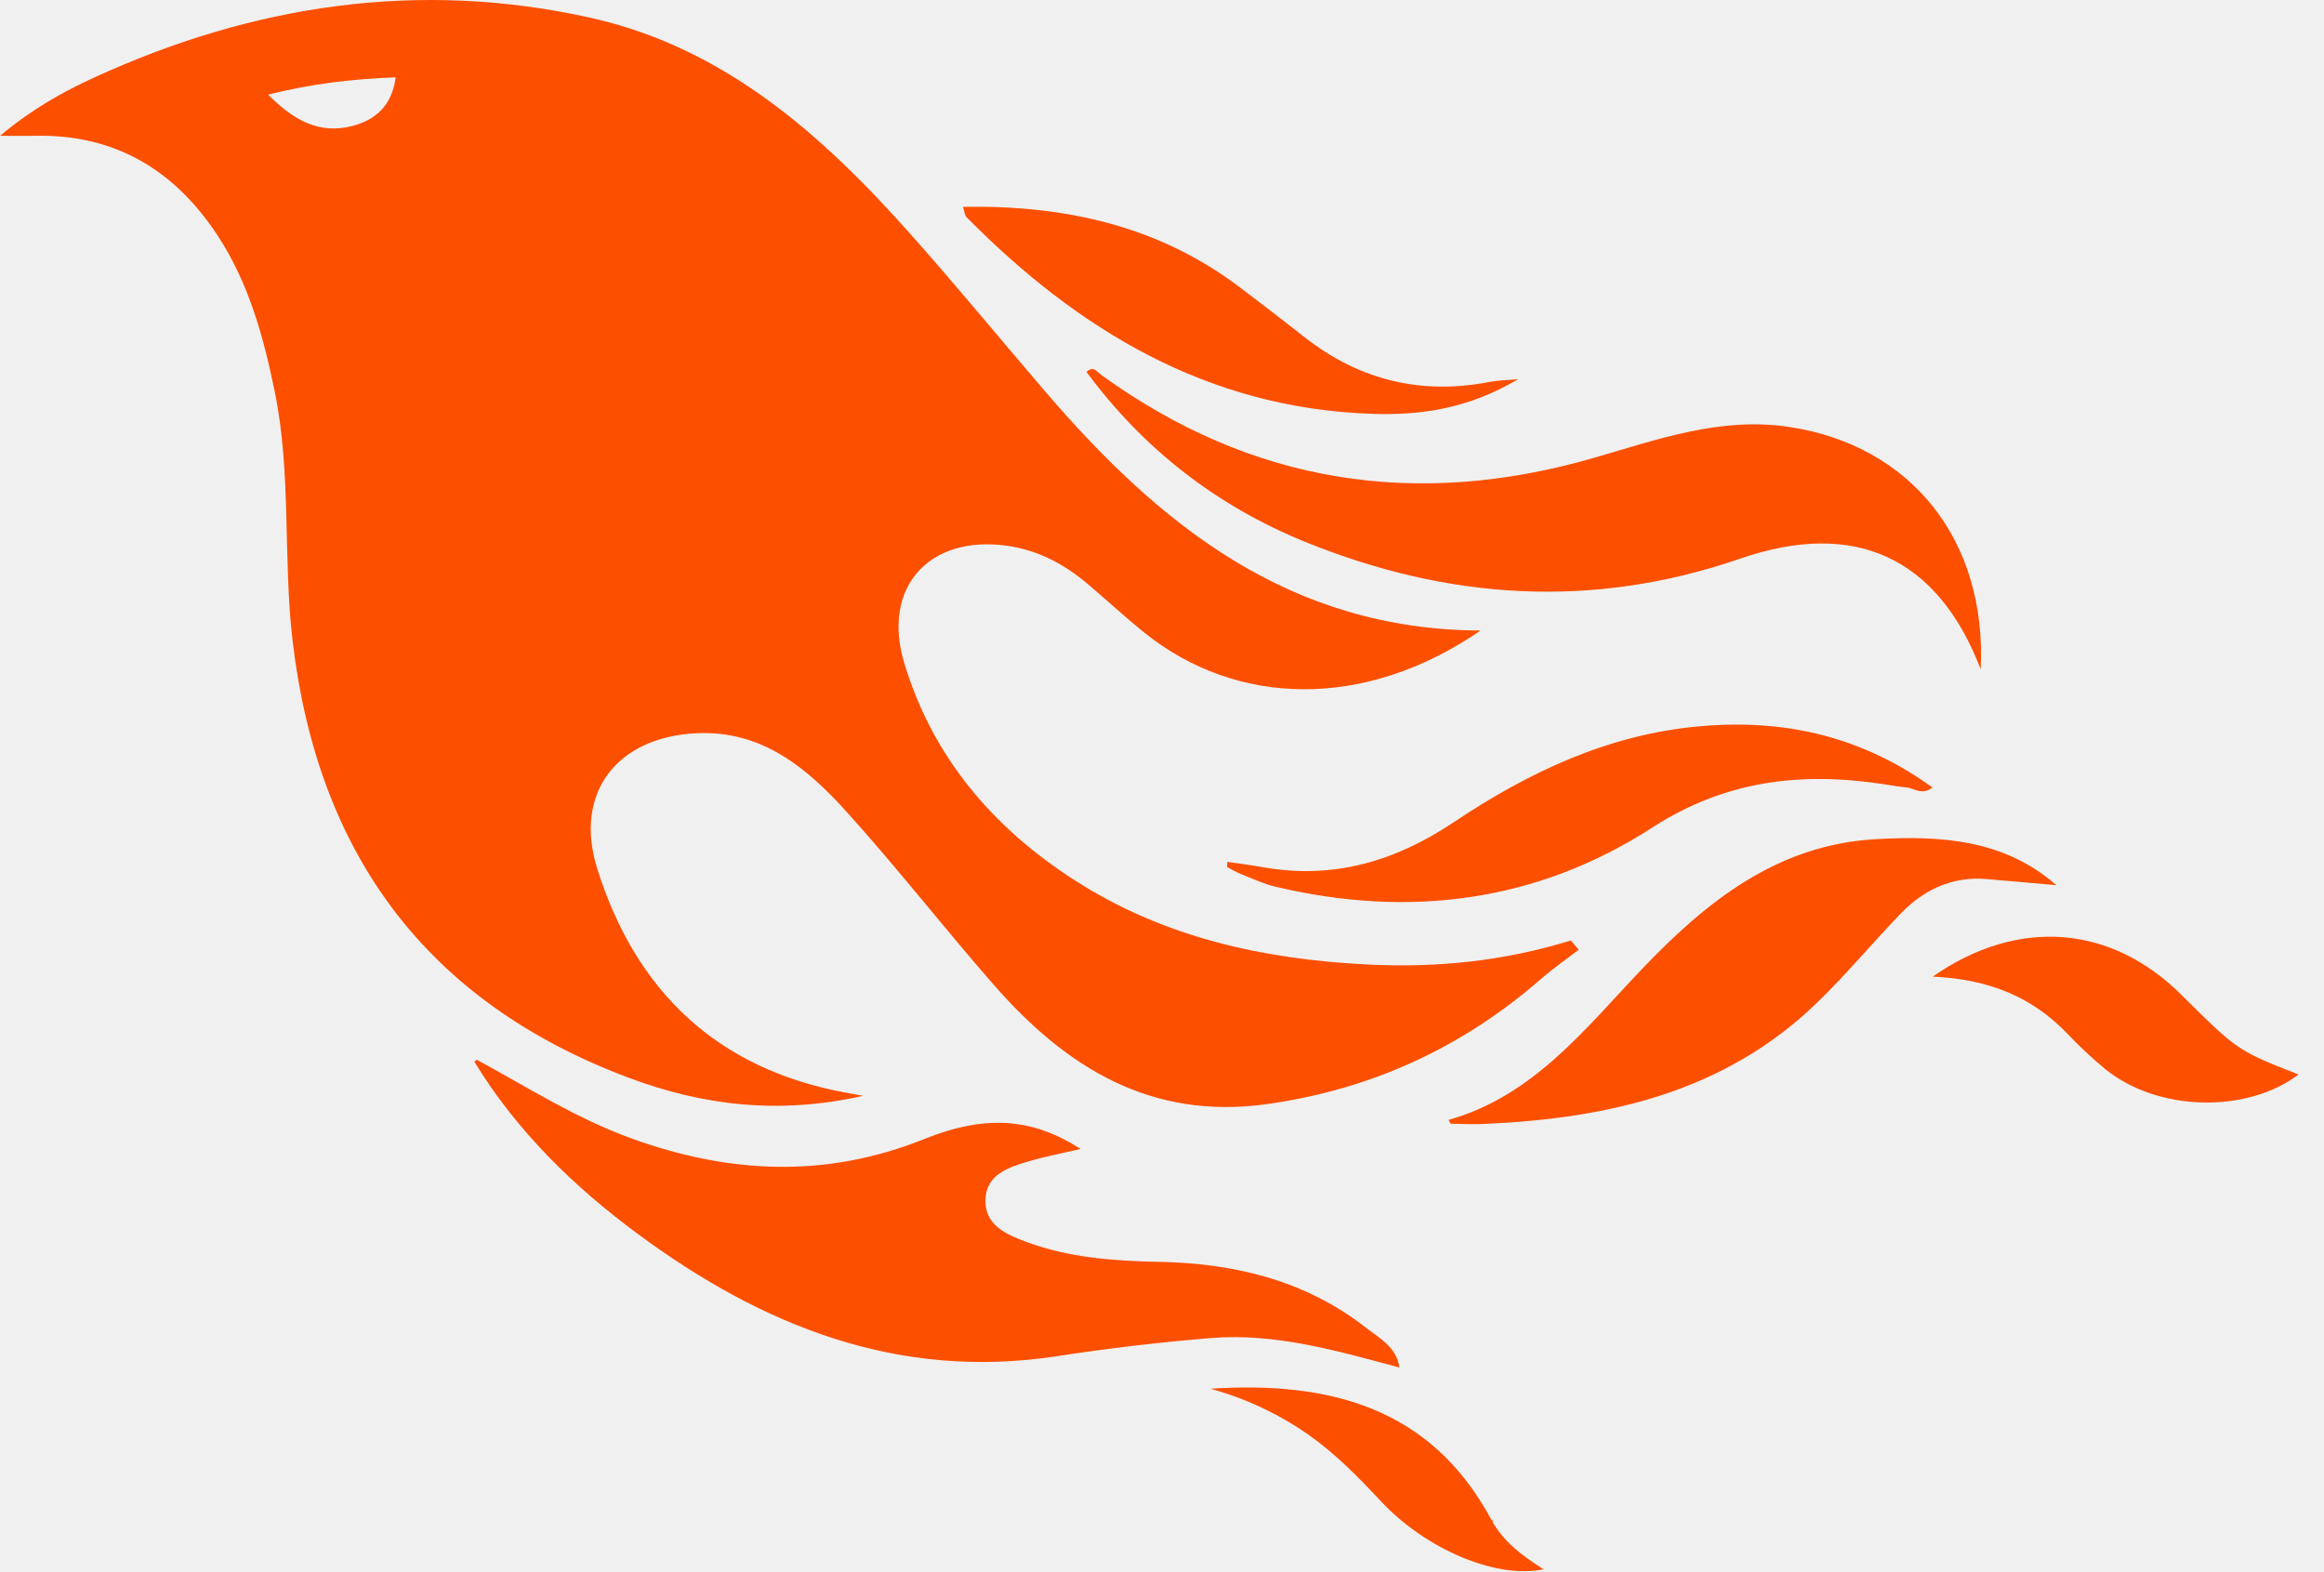
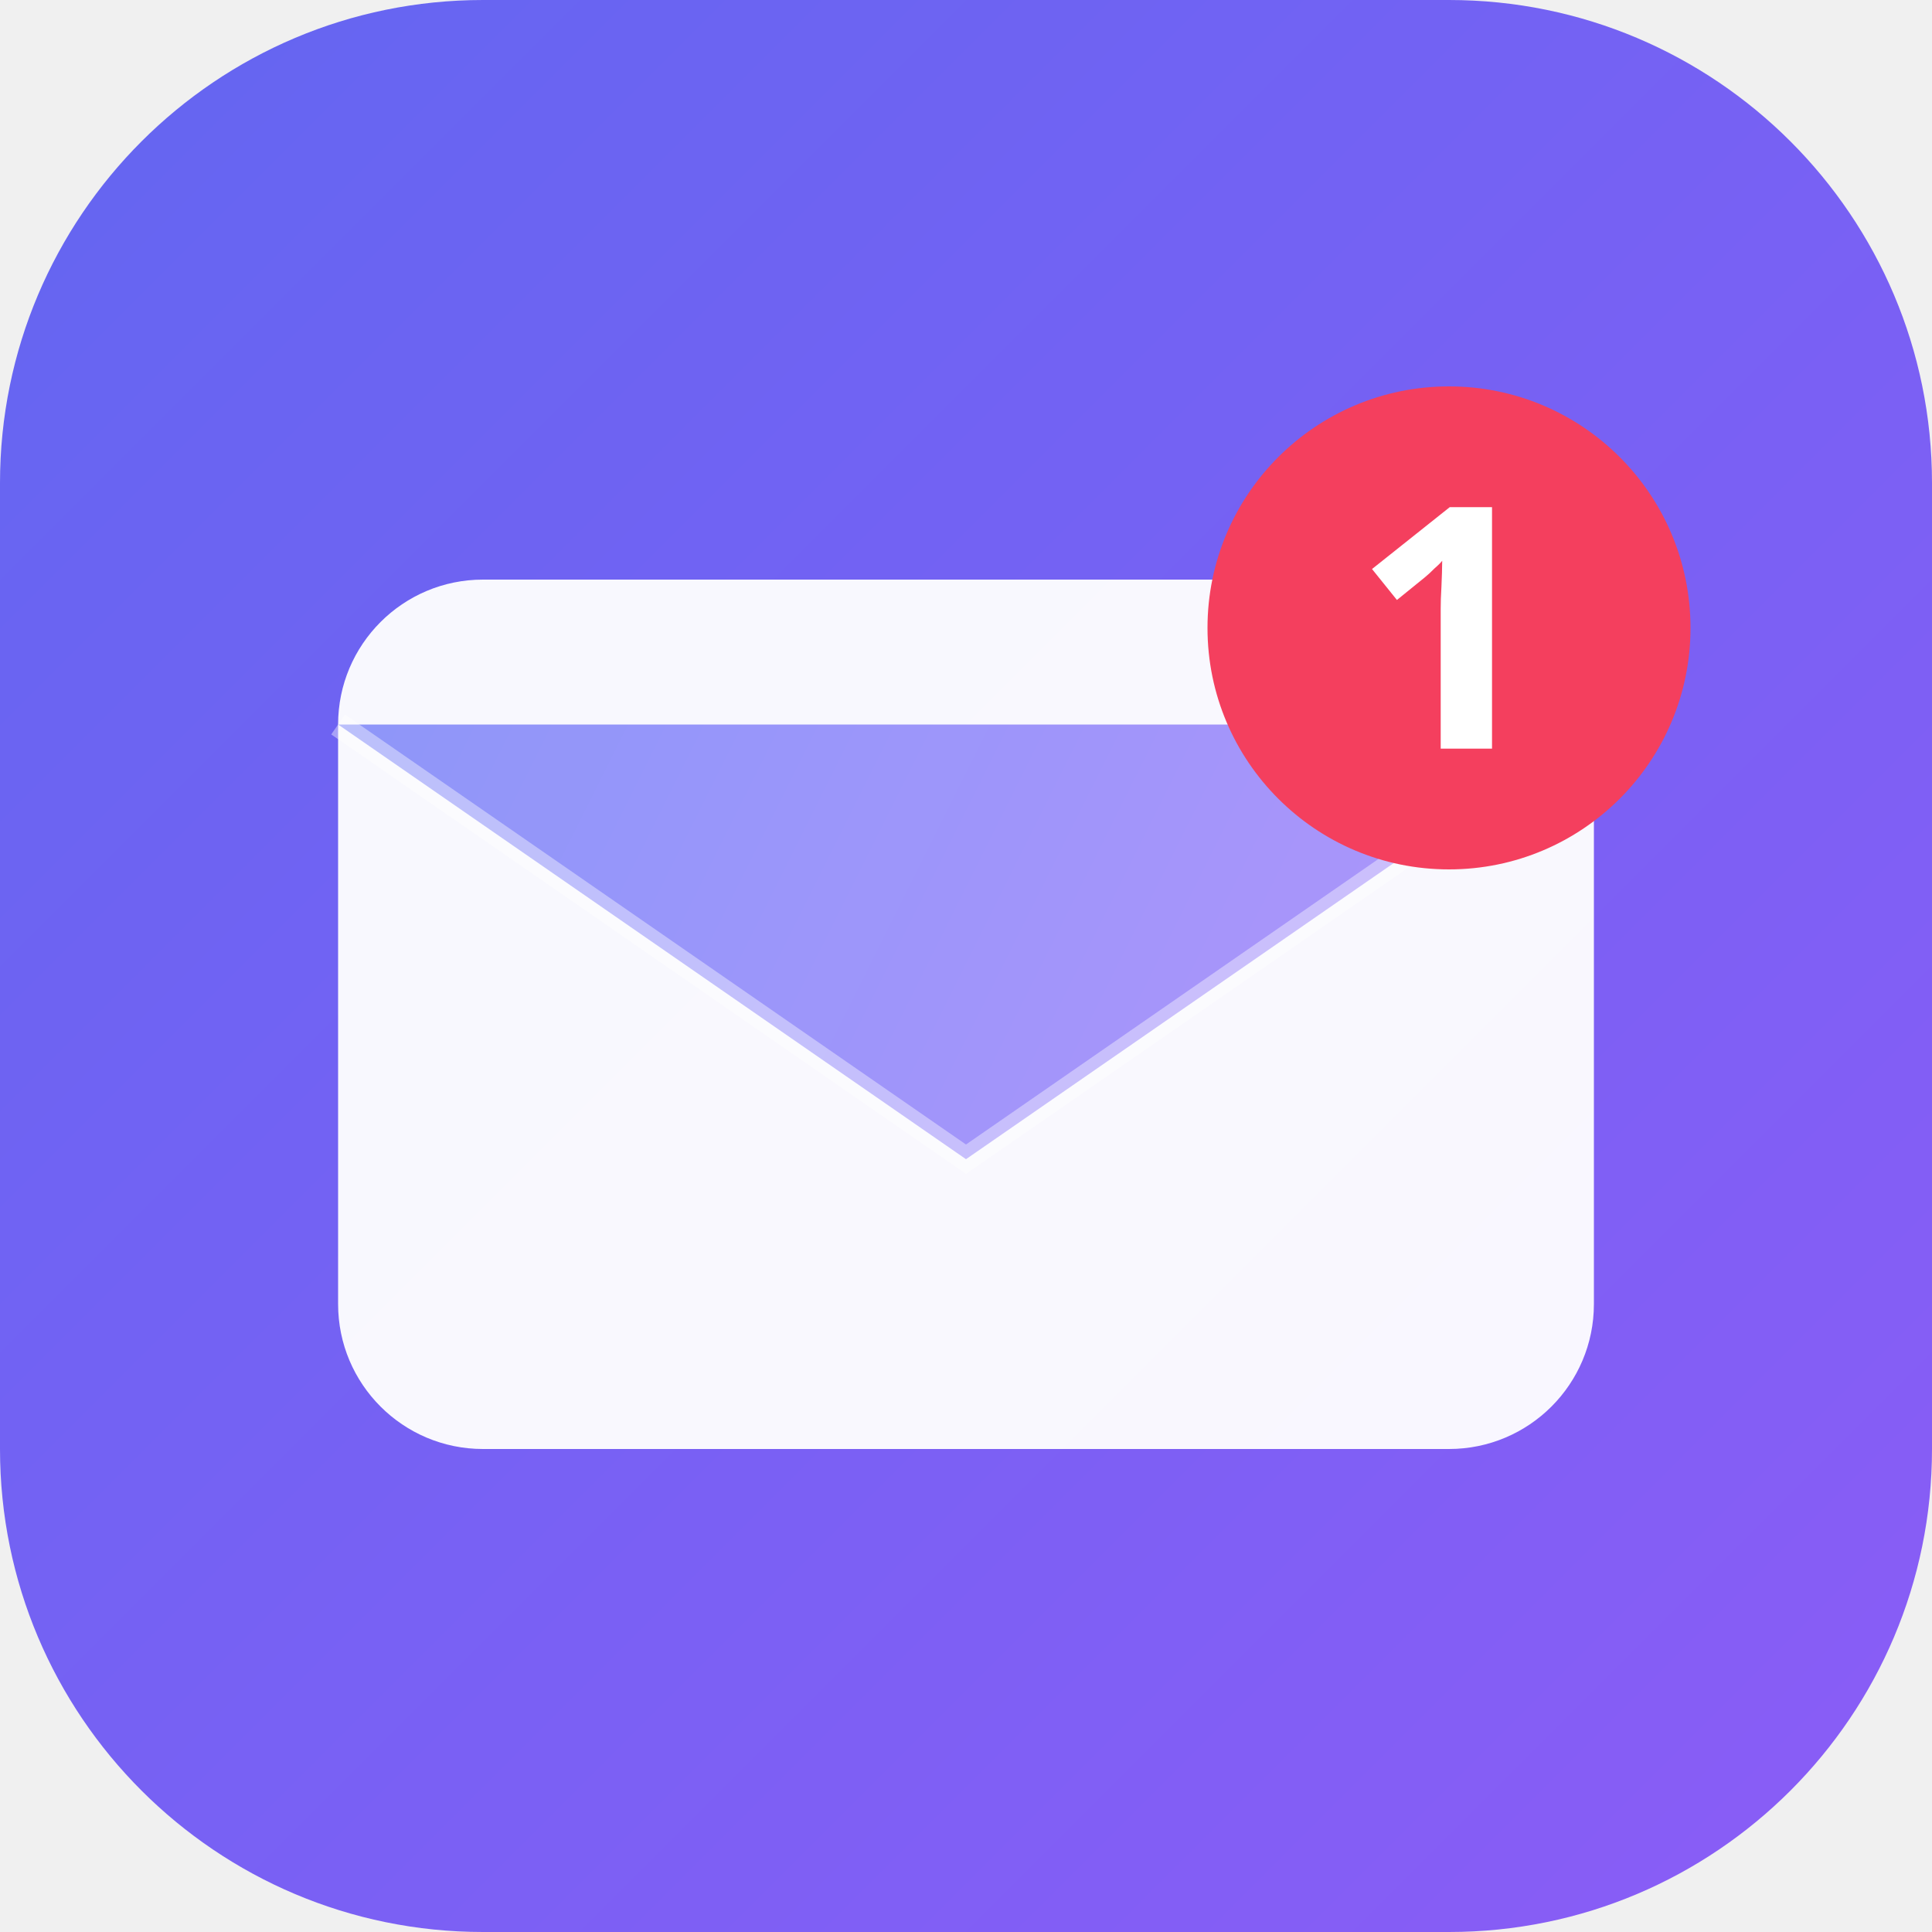
- <svg xmlns="http://www.w3.org/2000/svg" viewBox="0 0 71 48" fill="currentColor" aria-hidden="true">
-   <path d="m26.371 33.477-.552-.1c-3.92-.729-6.397-3.1-7.57-6.829-.733-2.324.597-4.035 3.035-4.148 1.995-.092 3.362 1.055 4.57 2.39 1.557 1.72 2.984 3.558 4.514 5.305 2.202 2.515 4.797 4.134 8.347 3.634 3.183-.448 5.958-1.725 8.371-3.828.363-.316.761-.592 1.144-.886l-.241-.284c-2.027.63-4.093.841-6.205.735-3.195-.16-6.24-.828-8.964-2.582-2.486-1.601-4.319-3.746-5.19-6.611-.704-2.315.736-3.934 3.135-3.6.948.133 1.746.56 2.463 1.165.583.493 1.143 1.015 1.738 1.493 2.8 2.25 6.712 2.375 10.265-.068-5.842-.026-9.817-3.24-13.308-7.313-1.366-1.594-2.7-3.216-4.095-4.785-2.698-3.036-5.692-5.71-9.79-6.623C12.8-.623 7.745.14 2.893 2.361 1.926 2.804.997 3.319 0 4.149c.494 0 .763.006 1.032 0 2.446-.064 4.28 1.023 5.602 3.024.962 1.457 1.415 3.104 1.761 4.798.513 2.515.247 5.078.544 7.605.761 6.494 4.08 11.026 10.26 13.346 2.267.852 4.591 1.135 7.172.555ZM10.751 3.852c-.976.246-1.756-.148-2.56-.962 1.377-.343 2.592-.476 3.897-.528-.107.848-.607 1.306-1.336 1.49Zm32.002 37.924c-.085-.626-.62-.901-1.04-1.228-1.857-1.446-4.03-1.958-6.333-2-1.375-.026-2.735-.128-4.031-.61-.595-.22-1.26-.505-1.244-1.272.015-.78.693-1 1.31-1.184.505-.15 1.026-.247 1.6-.382-1.46-.936-2.886-1.065-4.787-.3-2.993 1.202-5.943 1.06-8.926-.017-1.684-.608-3.179-1.563-4.735-2.408l-.077.057c1.29 2.115 3.034 3.817 5.004 5.271 3.793 2.8 7.936 4.471 12.784 3.73A66.714 66.714 0 0 1 37 40.877c1.98-.16 3.866.398 5.753.899Zm-9.14-30.345c-.105-.076-.206-.266-.42-.069 1.745 2.36 3.985 4.098 6.683 5.193 4.354 1.767 8.773 2.07 13.293.51 3.51-1.21 6.033-.028 7.343 3.38.19-3.955-2.137-6.837-5.843-7.401-2.084-.318-4.01.373-5.962.94-5.434 1.575-10.485.798-15.094-2.553Zm27.085 15.425c.708.059 1.416.123 2.124.185-1.6-1.405-3.55-1.517-5.523-1.404-3.003.17-5.167 1.903-7.14 3.972-1.739 1.824-3.31 3.87-5.903 4.604.043.078.054.117.066.117.35.005.699.021 1.047.005 3.768-.17 7.317-.965 10.14-3.7.89-.86 1.685-1.817 2.544-2.71.716-.746 1.584-1.159 2.645-1.07Zm-8.753-4.67c-2.812.246-5.254 1.409-7.548 2.943-1.766 1.18-3.654 1.738-5.776 1.37-.374-.066-.75-.114-1.124-.17l-.013.156c.135.07.265.151.405.207.354.14.702.308 1.07.395 4.083.971 7.992.474 11.516-1.803 2.221-1.435 4.521-1.707 7.013-1.336.252.038.503.083.756.107.234.022.479.255.795.003-2.179-1.574-4.526-2.096-7.094-1.872Zm-10.049-9.544c1.475.051 2.943-.142 4.486-1.059-.452.04-.643.04-.827.076-2.126.424-4.033-.04-5.733-1.383-.623-.493-1.257-.974-1.889-1.457-2.503-1.914-5.374-2.555-8.514-2.5.05.154.054.26.108.315 3.417 3.455 7.371 5.836 12.369 6.008Zm24.727 17.731c-2.114-2.097-4.952-2.367-7.578-.537 1.738.078 3.043.632 4.101 1.728a13 13 0 0 0 1.182 1.106c1.6 1.29 4.311 1.352 5.896.155-1.861-.726-1.861-.726-3.601-2.452Zm-21.058 16.06c-1.858-3.46-4.981-4.24-8.59-4.008a9.667 9.667 0 0 1 2.977 1.39c.84.586 1.547 1.311 2.243 2.055 1.38 1.473 3.534 2.376 4.962 2.07-.656-.412-1.238-.848-1.592-1.507Zl-.006.006-.036-.004.021.018.012.053Za.127.127 0 0 0 .015.043c.005.008.038 0 .058-.002Zl-.008.01.005.026.024.014Z" fill="#FD4F00" />
+ <svg xmlns="http://www.w3.org/2000/svg" viewBox="0 0 40 40" fill="none">
+   <defs>
+     <linearGradient id="bg" x1="0" y1="0" x2="40" y2="40" gradientUnits="userSpaceOnUse">
+       <stop offset="0%" stop-color="#6366f1" />
+       <stop offset="100%" stop-color="#8b5cf6" />
+     </linearGradient>
+     <linearGradient id="flap" x1="8" y1="10" x2="32" y2="22" gradientUnits="userSpaceOnUse">
+       <stop offset="0%" stop-color="#818cf8" />
+       <stop offset="100%" stop-color="#a78bfa" />
+     </linearGradient>
+   </defs>
+   <rect width="40" height="40" rx="10" fill="url(#bg)" />
+   <rect x="7" y="12" width="26" height="18" rx="3" fill="white" opacity="0.95" />
+   <path d="M7 15 l13 9 13-9" fill="url(#flap)" opacity="0.9" />
+   <path d="M7 15 l13 9 13-9" stroke="white" stroke-width="0.5" fill="none" opacity="0.4" />
+   <circle cx="30" cy="13" r="5" fill="#f43f5e" />
+   <text x="30" y="15.5" text-anchor="middle" fill="white" font-family="system-ui" font-size="7" font-weight="700">1</text>
</svg>
